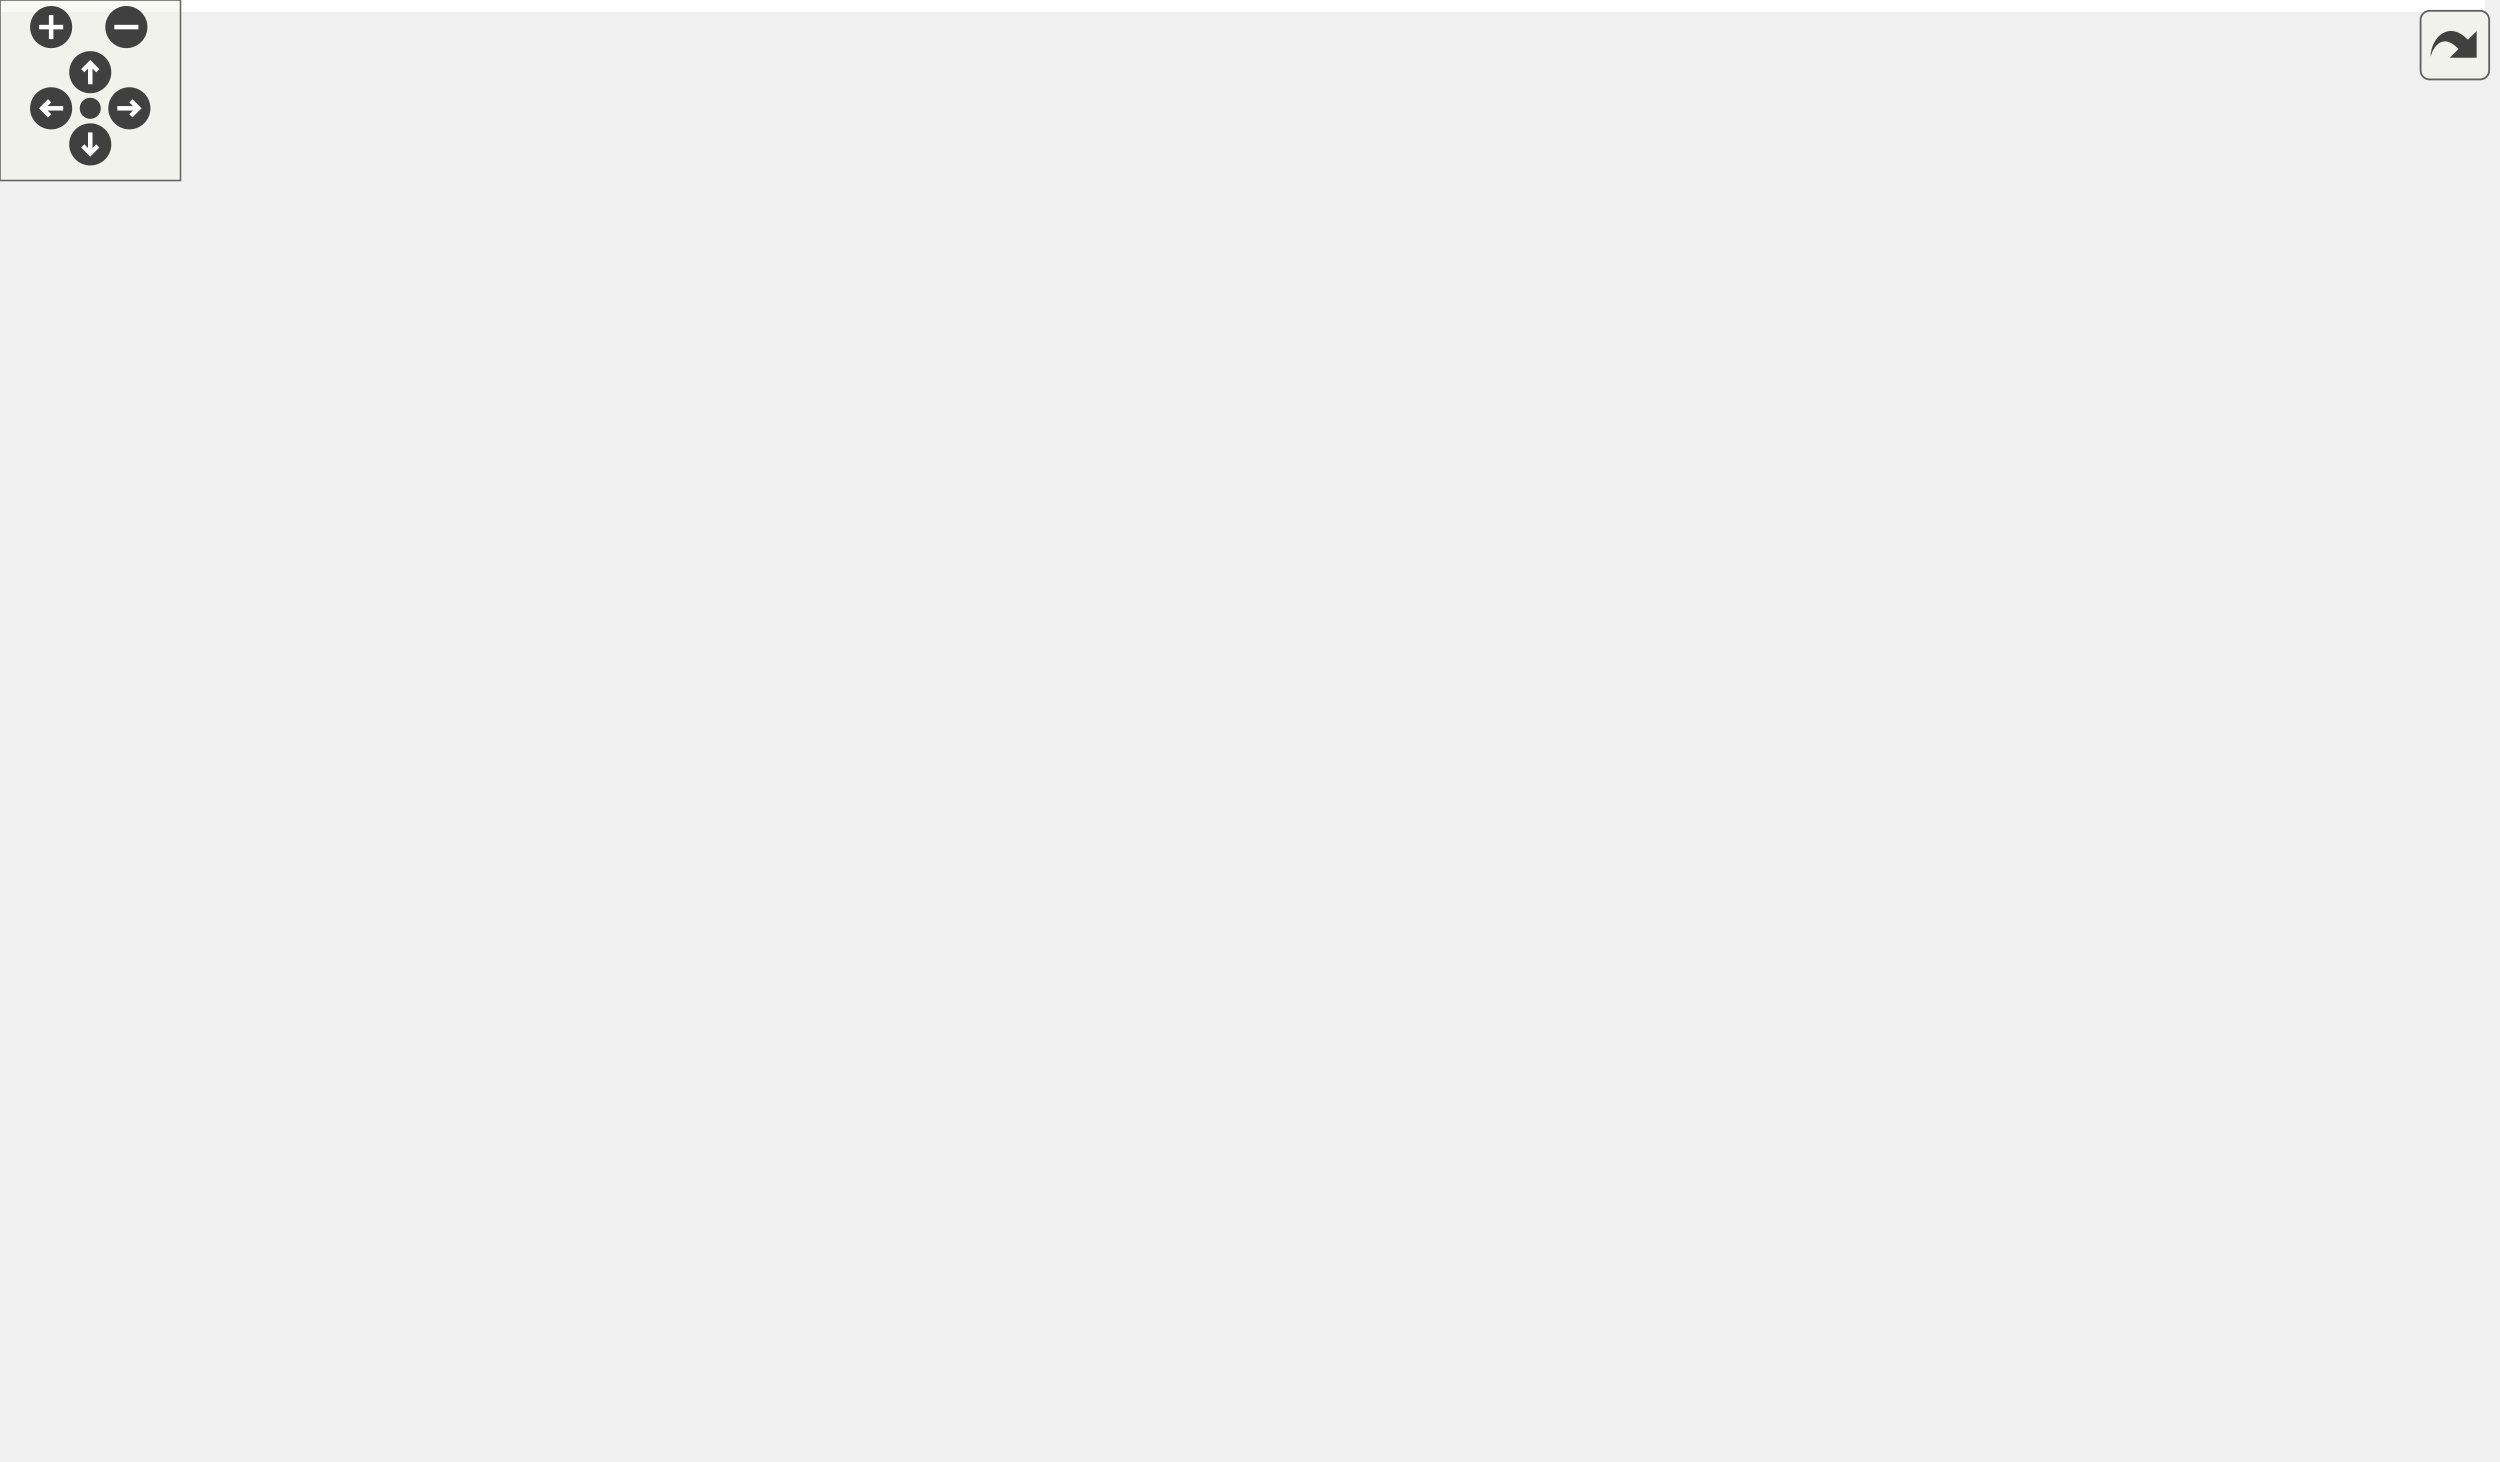
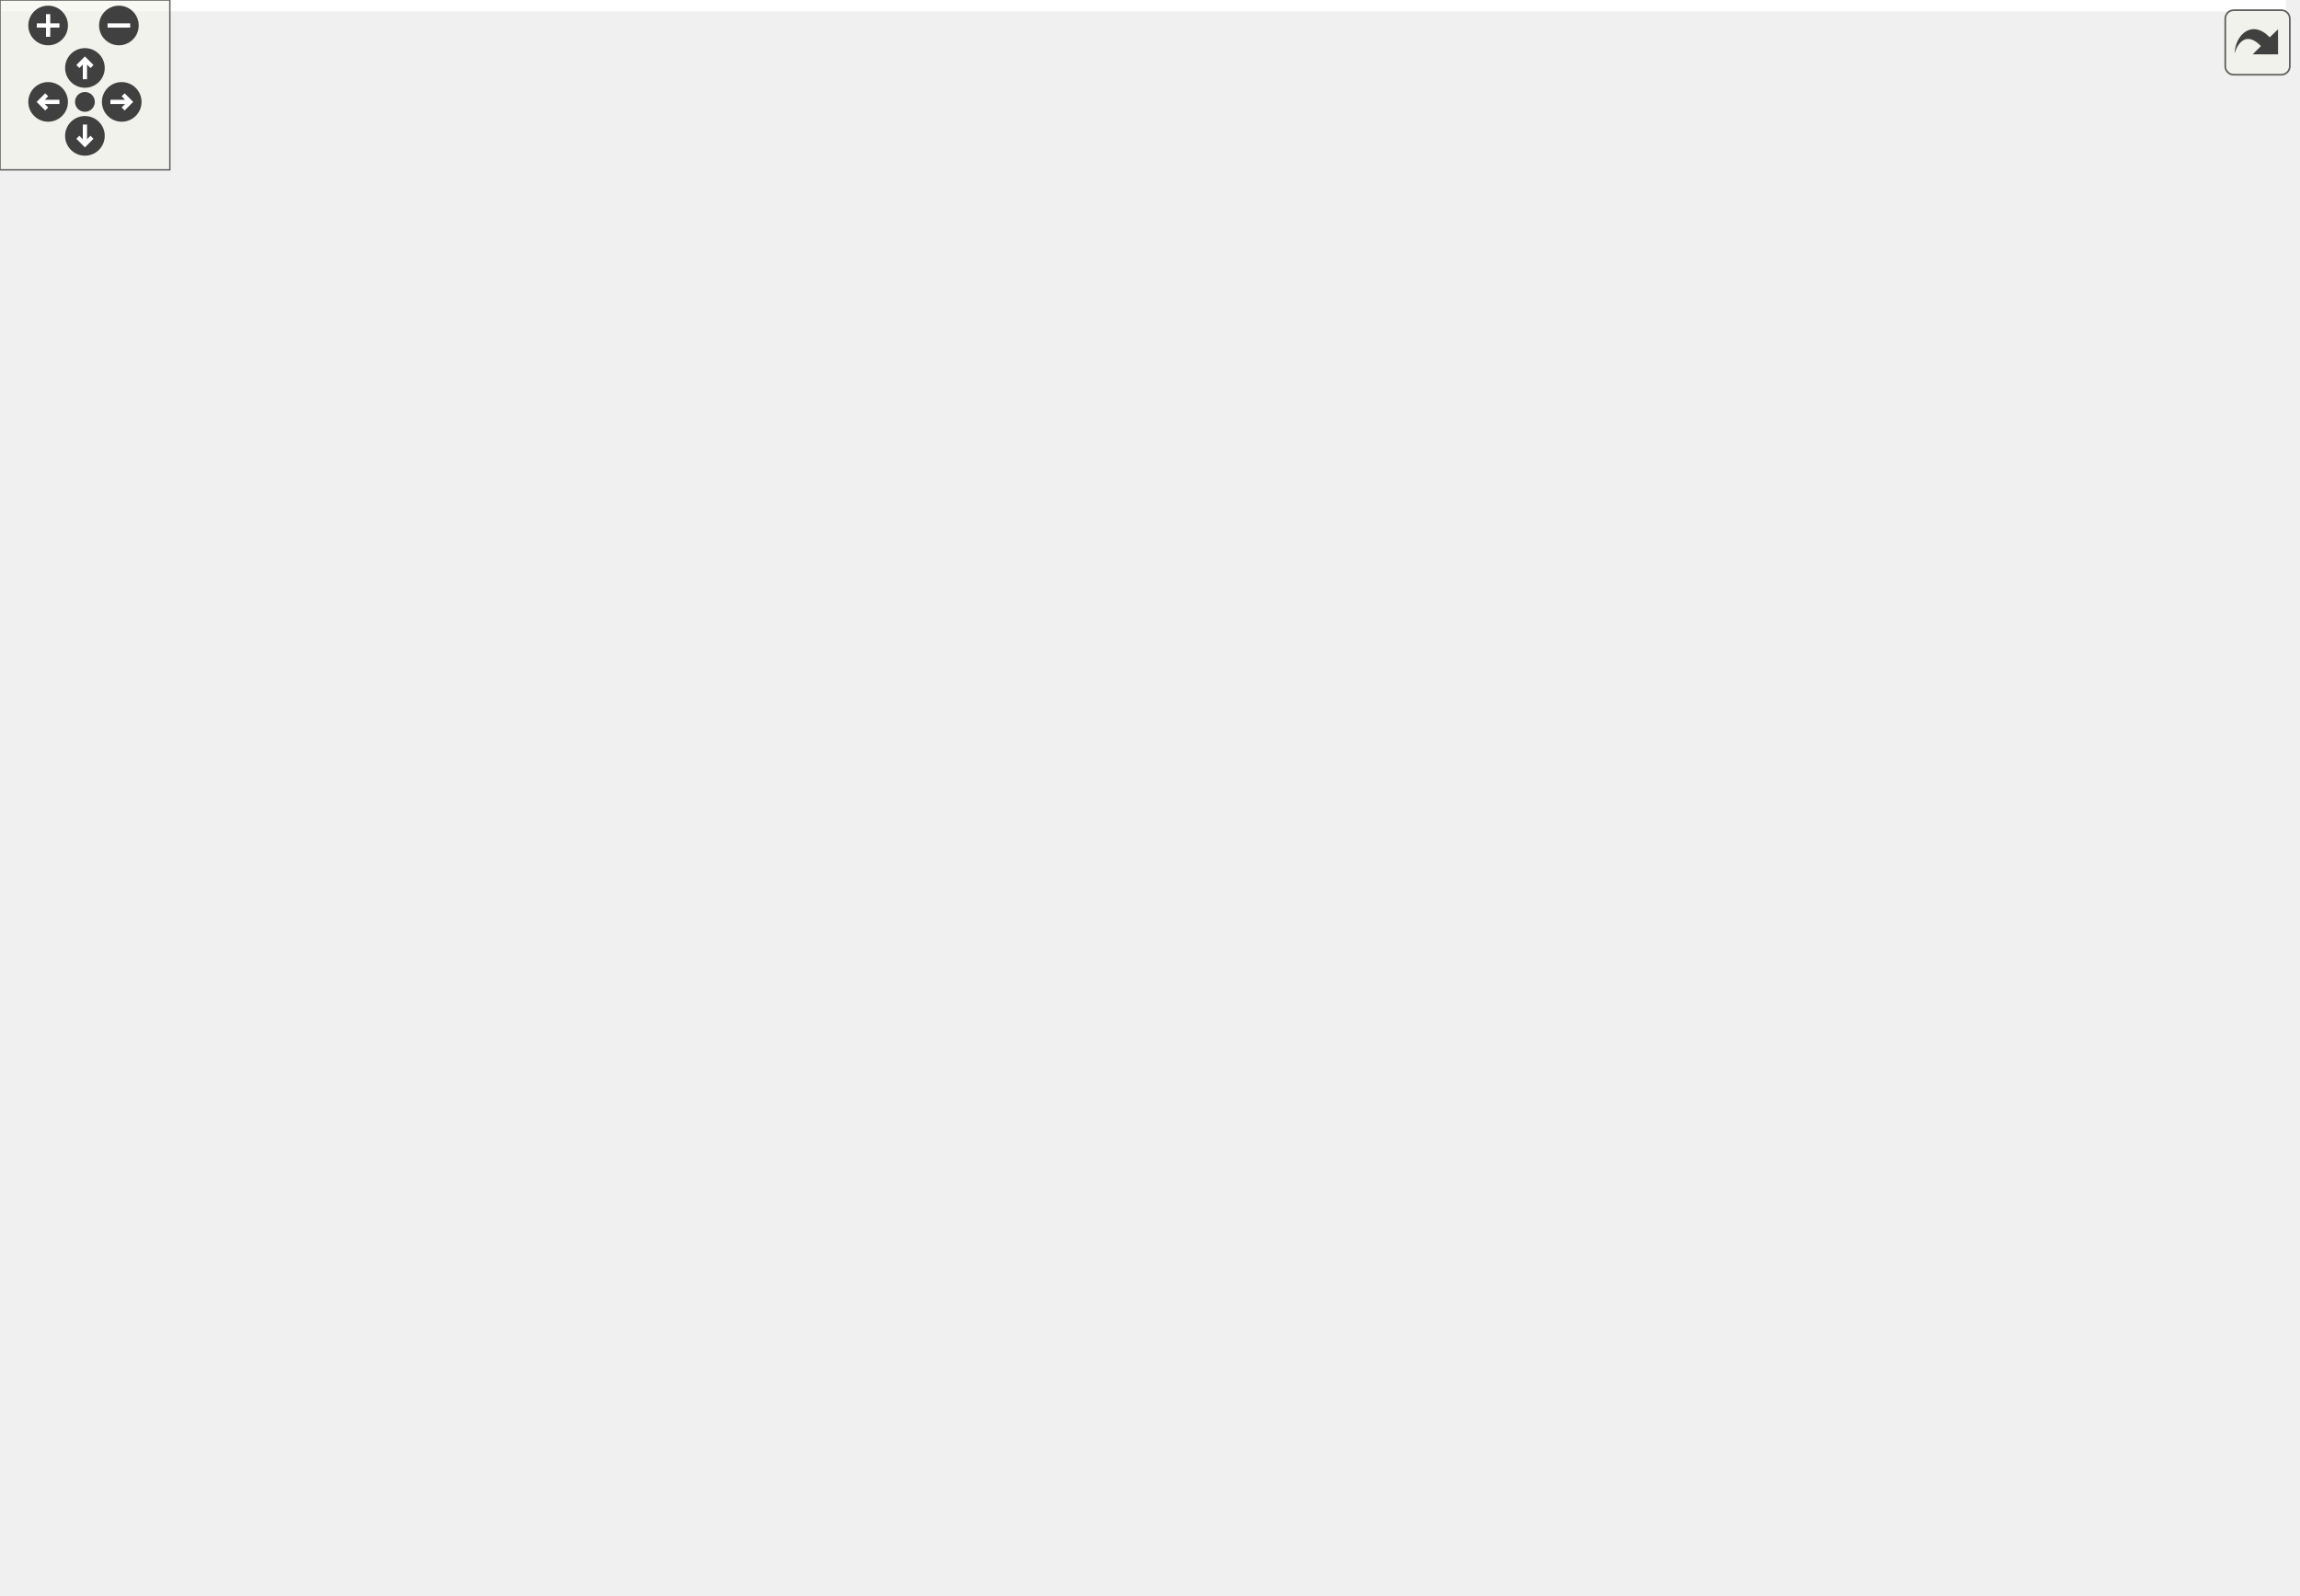
<svg xmlns="http://www.w3.org/2000/svg" xmlns:xlink="http://www.w3.org/1999/xlink" id="main" version="1.1" xml:space="preserve">
  <style type="text/css">
.edge:hover path { stroke: red; }
.edge:hover polygon { stroke: red; fill: red; }
</style>
  <defs>
    <circle id="rim" cx="0" cy="0" r="7" />
    <circle id="rim2" cx="0" cy="0" r="3.5" />
    <g id="zoomPlus">
      <use xlink:href="#rim" fill="#404040">
        <set attributeName="fill" to="#808080" begin="zoomplus.mouseover" end="zoomplus.mouseout" />
      </use>
      <path d="M-4,0h8M0,-4v8" fill="none" stroke="white" stroke-width="1.5" pointer-events="none" />
    </g>
    <g id="zoomMin">
      <use xlink:href="#rim" fill="#404040">
        <set attributeName="fill" to="#808080" begin="zoomminus.mouseover" end="zoomminus.mouseout" />
      </use>
      <path d="M-4,0h8" fill="none" stroke="white" stroke-width="1.5" pointer-events="none" />
    </g>
    <g id="dirArrow">
      <path fill="none" stroke="white" stroke-width="1.5" d="M0,-3.0v7 M-2.5,-0.5L0,-3.0L2.5,-0.5" />
    </g>
    <g id="resetDef">
      <use xlink:href="#rim2" fill="#404040">
        <set attributeName="fill" to="#808080" begin="reset.mouseover" end="reset.mouseout" />
      </use>
    </g>
  </defs>
  <svg id="graph" class="graph">
    <g id="viewport">
-       <polygon fill="white" stroke="transparent" points="-4,4 -4,-425 826,-425 826,4 -4,4" />
+       <polygon fill="white" stroke="transparent" points="-4,4 -4,-503 807.5,-503 807.5,4 -4,4" />
      <g id="node1" class="node">
        <g id="a_node1">
          <a xlink:title=" ">
-             <polygon fill="#bfbfbf" stroke="black" points="475.5,-379.5 475.5,-420.5 619.5,-420.5 619.5,-379.5 475.5,-379.5" />
-             <text text-anchor="start" x="483.5" y="-408.5" font-family="Helvetica,sans-Serif" font-size="10.00">include/cppuddle/executor</text>
-             <text text-anchor="start" x="483.5" y="-397.5" font-family="Helvetica,sans-Serif" font-size="10.00">_recycling/detail/executor</text>
-             <text text-anchor="middle" x="547.5" y="-386.5" font-family="Helvetica,sans-Serif" font-size="10.00">_pools_management.hpp</text>
+             <polygon fill="#bfbfbf" stroke="black" points="404,-457.5 404,-498.5 548,-498.5 548,-457.5 404,-457.5" />
+             <text text-anchor="start" x="412" y="-486.5" font-family="Helvetica,sans-Serif" font-size="10.00">include/cppuddle/executor</text>
+             <text text-anchor="start" x="412" y="-475.5" font-family="Helvetica,sans-Serif" font-size="10.00">_recycling/detail/executor</text>
+             <text text-anchor="middle" x="476" y="-464.5" font-family="Helvetica,sans-Serif" font-size="10.00">_pools_management.hpp</text>
          </a>
        </g>
      </g>
      <g id="node2" class="node">
        <g id="a_node2">
          <a xlink:href="executor__pools__interface_8hpp.html" target="_top" xlink:title=" ">
-             <polygon fill="white" stroke="black" points="475.5,-301.5 475.5,-342.5 619.5,-342.5 619.5,-301.5 475.5,-301.5" />
-             <text text-anchor="start" x="483.5" y="-330.5" font-family="Helvetica,sans-Serif" font-size="10.00">include/cppuddle/executor</text>
-             <text text-anchor="start" x="483.5" y="-319.5" font-family="Helvetica,sans-Serif" font-size="10.00">_recycling/executor_pools</text>
-             <text text-anchor="middle" x="547.5" y="-308.5" font-family="Helvetica,sans-Serif" font-size="10.00">_interface.hpp</text>
+             <polygon fill="white" stroke="black" points="404,-379.5 404,-420.5 548,-420.5 548,-379.5 404,-379.5" />
+             <text text-anchor="start" x="412" y="-408.5" font-family="Helvetica,sans-Serif" font-size="10.00">include/cppuddle/executor</text>
+             <text text-anchor="start" x="412" y="-397.5" font-family="Helvetica,sans-Serif" font-size="10.00">_recycling/executor_pools</text>
+             <text text-anchor="middle" x="476" y="-386.5" font-family="Helvetica,sans-Serif" font-size="10.00">_interface.hpp</text>
          </a>
        </g>
      </g>
      <g id="edge1" class="edge">
-         <path fill="none" stroke="midnightblue" d="M547.5,-369.3C547.5,-360.3 547.5,-350.65 547.5,-342.51" />
-         <polygon fill="midnightblue" stroke="midnightblue" points="544,-369.43 547.5,-379.43 551,-369.43 544,-369.43" />
+         <path fill="none" stroke="midnightblue" d="M476,-447.3C476,-438.3 476,-428.65 476,-420.51" />
+         <polygon fill="midnightblue" stroke="midnightblue" points="472.5,-447.43 476,-457.43 479.5,-447.43 472.5,-447.43" />
      </g>
      <g id="node3" class="node">
        <g id="a_node3">
+           <a xlink:href="kokkos__aggregation__util_8hpp.html" target="_top" xlink:title=" ">
+             <polygon fill="white" stroke="black" points="0,-0.5 0,-41.5 136,-41.5 136,-0.5 0,-0.5" />
+             <text text-anchor="start" x="8" y="-29.5" font-family="Helvetica,sans-Serif" font-size="10.00">include/cppuddle/kernel</text>
+             <text text-anchor="start" x="8" y="-18.5" font-family="Helvetica,sans-Serif" font-size="10.00">_aggregation/util/kokkos</text>
+             <text text-anchor="middle" x="68" y="-7.5" font-family="Helvetica,sans-Serif" font-size="10.00">_aggregation_util.hpp</text>
+           </a>
+         </g>
+       </g>
+       <g id="edge2" class="edge">
+         <path fill="none" stroke="midnightblue" d="M393.78,-388.03C263.94,-368.37 26,-321.86 26,-245 26,-245 26,-245 26,-165 26,-119.46 45.85,-68.95 58.26,-41.82" />
+         <polygon fill="midnightblue" stroke="midnightblue" points="393.29,-391.49 403.7,-389.51 394.33,-384.57 393.29,-391.49" />
+       </g>
+       <g id="node4" class="node">
+         <g id="a_node4">
          <a xlink:href="aggregation__executors__and__allocators_8hpp.html" target="_top" xlink:title=" ">
-             <polygon fill="white" stroke="black" points="293,-223.5 293,-264.5 466,-264.5 466,-223.5 293,-223.5" />
-             <text text-anchor="start" x="301" y="-252.5" font-family="Helvetica,sans-Serif" font-size="10.00">include/cppuddle/kernel</text>
-             <text text-anchor="start" x="301" y="-241.5" font-family="Helvetica,sans-Serif" font-size="10.00">_aggregation/detail/aggregation</text>
-             <text text-anchor="middle" x="379.5" y="-230.5" font-family="Helvetica,sans-Serif" font-size="10.00">_executors_and_allocators.hpp</text>
-           </a>
-         </g>
-       </g>
-       <g id="edge2" class="edge">
-         <path fill="none" stroke="midnightblue" d="M494.87,-297.19C471.62,-286.67 444.64,-274.47 422.62,-264.51" />
-         <polygon fill="midnightblue" stroke="midnightblue" points="493.68,-300.5 504.24,-301.43 496.57,-294.12 493.68,-300.5" />
+             <polygon fill="white" stroke="black" points="274.5,-301.5 274.5,-342.5 447.5,-342.5 447.5,-301.5 274.5,-301.5" />
+             <text text-anchor="start" x="282.5" y="-330.5" font-family="Helvetica,sans-Serif" font-size="10.00">include/cppuddle/kernel</text>
+             <text text-anchor="start" x="282.5" y="-319.5" font-family="Helvetica,sans-Serif" font-size="10.00">_aggregation/detail/aggregation</text>
+             <text text-anchor="middle" x="361" y="-308.5" font-family="Helvetica,sans-Serif" font-size="10.00">_executors_and_allocators.hpp</text>
+           </a>
+         </g>
+       </g>
+       <g id="edge3" class="edge">
+         <path fill="none" stroke="midnightblue" d="M437.62,-373.64C422.26,-363.49 404.85,-351.98 390.51,-342.51" />
+         <polygon fill="midnightblue" stroke="midnightblue" points="436.11,-376.83 446.38,-379.43 439.97,-370.99 436.11,-376.83" />
+       </g>
+       <g id="node10" class="node">
+         <g id="a_node10">
+           <a xlink:href="work__aggregation__test_8cpp.html" target="_top" xlink:title=" ">
+             <polygon fill="white" stroke="black" points="483.5,-78.5 483.5,-108.5 614.5,-108.5 614.5,-78.5 483.5,-78.5" />
+             <text text-anchor="start" x="491.5" y="-96.5" font-family="Helvetica,sans-Serif" font-size="10.00">tests/work_aggregation</text>
+             <text text-anchor="middle" x="549" y="-85.5" font-family="Helvetica,sans-Serif" font-size="10.00">_test.cpp</text>
+           </a>
+         </g>
+       </g>
+       <g id="edge15" class="edge">
+         <path fill="none" stroke="midnightblue" d="M481.24,-369.31C484.81,-349.82 489.81,-323.81 495,-301 511.52,-228.37 535.39,-142.49 544.88,-108.94" />
+         <polygon fill="midnightblue" stroke="midnightblue" points="477.75,-368.94 479.42,-379.4 484.64,-370.18 477.75,-368.94" />
+       </g>
+       <g id="node11" class="node">
+         <g id="a_node11">
+           <a xlink:href="stream__manager_8hpp.html" target="_top" xlink:title=" ">
+             <polygon fill="white" stroke="black" points="504,-312.5 504,-331.5 662,-331.5 662,-312.5 504,-312.5" />
+             <text text-anchor="middle" x="583" y="-319.5" font-family="Helvetica,sans-Serif" font-size="10.00">include/stream_manager.hpp</text>
+           </a>
+         </g>
+       </g>
+       <g id="edge12" class="edge">
+         <path fill="none" stroke="midnightblue" d="M511.77,-373.59C532.27,-359.03 556.69,-341.69 570.96,-331.55" />
+         <polygon fill="midnightblue" stroke="midnightblue" points="509.68,-370.78 503.56,-379.43 513.73,-376.49 509.68,-370.78" />
+       </g>
+       <g id="node12" class="node">
+         <g id="a_node12">
+           <a xlink:href="stream__test_8hpp.html" target="_top" xlink:title=" ">
+             <polygon fill="white" stroke="black" points="680.5,-312.5 680.5,-331.5 803.5,-331.5 803.5,-312.5 680.5,-312.5" />
+             <text text-anchor="middle" x="742" y="-319.5" font-family="Helvetica,sans-Serif" font-size="10.00">tests/stream_test.hpp</text>
+           </a>
+         </g>
+       </g>
+       <g id="edge13" class="edge">
+         <path fill="none" stroke="midnightblue" d="M554.21,-376.65C607.13,-361.53 674.08,-342.41 712.07,-331.55" />
+         <polygon fill="midnightblue" stroke="midnightblue" points="553.16,-373.32 544.5,-379.43 555.08,-380.05 553.16,-373.32" />
+       </g>
+       <g id="node5" class="node">
+         <g id="a_node5">
+           <a xlink:href="aggregation__executor__pools_8hpp.html" target="_top" xlink:title=" ">
+             <polygon fill="white" stroke="black" points="200.5,-223.5 200.5,-264.5 373.5,-264.5 373.5,-223.5 200.5,-223.5" />
+             <text text-anchor="start" x="208.5" y="-252.5" font-family="Helvetica,sans-Serif" font-size="10.00">include/cppuddle/kernel</text>
+             <text text-anchor="start" x="208.5" y="-241.5" font-family="Helvetica,sans-Serif" font-size="10.00">_aggregation/detail/aggregation</text>
+             <text text-anchor="middle" x="287" y="-230.5" font-family="Helvetica,sans-Serif" font-size="10.00">_executor_pools.hpp</text>
+           </a>
+         </g>
+       </g>
+       <g id="edge4" class="edge">
+         <path fill="none" stroke="midnightblue" d="M334.91,-294.2C325.38,-284.42 314.79,-273.54 305.99,-264.51" />
+         <polygon fill="midnightblue" stroke="midnightblue" points="332.46,-296.71 341.94,-301.43 337.47,-291.82 332.46,-296.71" />
+       </g>
+       <g id="node6" class="node">
+         <g id="a_node6">
+           <a xlink:href="kernel__aggregation__interface_8hpp.html" target="_top" xlink:title=" ">
+             <polygon fill="white" stroke="black" points="235.5,-145.5 235.5,-186.5 412.5,-186.5 412.5,-145.5 235.5,-145.5" />
+             <text text-anchor="start" x="243.5" y="-174.5" font-family="Helvetica,sans-Serif" font-size="10.00">include/cppuddle/kernel</text>
+             <text text-anchor="start" x="243.5" y="-163.5" font-family="Helvetica,sans-Serif" font-size="10.00">_aggregation/kernel_aggregation</text>
+             <text text-anchor="middle" x="324" y="-152.5" font-family="Helvetica,sans-Serif" font-size="10.00">_interface.hpp</text>
+           </a>
+         </g>
+       </g>
+       <g id="edge11" class="edge">
+         <path fill="none" stroke="midnightblue" d="M376.19,-291.97C384.51,-271.99 391.41,-245.16 382,-223 375.87,-208.57 364.01,-196.05 352.59,-186.53" />
+         <polygon fill="midnightblue" stroke="midnightblue" points="372.96,-290.63 372.05,-301.18 379.34,-293.49 372.96,-290.63" />
+       </g>
+       <g id="edge5" class="edge">
+         <path fill="none" stroke="midnightblue" d="M301.03,-214.17C305.53,-204.93 310.41,-194.92 314.5,-186.51" />
+         <polygon fill="midnightblue" stroke="midnightblue" points="297.76,-212.9 296.53,-223.43 304.05,-215.97 297.76,-212.9" />
+       </g>
+       <g id="node7" class="node">
+         <g id="a_node7">
+           <a xlink:href="aggregation__manager_8hpp.html" target="_top" xlink:title=" ">
+             <polygon fill="white" stroke="black" points="54.5,-78.5 54.5,-108.5 167.5,-108.5 167.5,-78.5 54.5,-78.5" />
+             <text text-anchor="start" x="62.5" y="-96.5" font-family="Helvetica,sans-Serif" font-size="10.00">include/aggregation</text>
+             <text text-anchor="middle" x="111" y="-85.5" font-family="Helvetica,sans-Serif" font-size="10.00">_manager.hpp</text>
+           </a>
+         </g>
+       </g>
+       <g id="edge6" class="edge">
+         <path fill="none" stroke="midnightblue" d="M255.23,-142.24C221.79,-131.17 182.65,-118.22 153.59,-108.6" />
+         <polygon fill="midnightblue" stroke="midnightblue" points="254.36,-145.64 264.95,-145.46 256.56,-138.99 254.36,-145.64" />
+       </g>
+       <g id="node8" class="node">
+         <g id="a_node8">
+           <a xlink:href="work__aggregation__cpu__triad_8cpp.html" target="_top" xlink:title=" ">
+             <polygon fill="white" stroke="black" points="185.5,-78.5 185.5,-108.5 316.5,-108.5 316.5,-78.5 185.5,-78.5" />
+             <text text-anchor="start" x="193.5" y="-96.5" font-family="Helvetica,sans-Serif" font-size="10.00">tests/work_aggregation</text>
+             <text text-anchor="middle" x="251" y="-85.5" font-family="Helvetica,sans-Serif" font-size="10.00">_cpu_triad.cpp</text>
+           </a>
+         </g>
+       </g>
+       <g id="edge8" class="edge">
+         <path fill="none" stroke="midnightblue" d="M296.36,-138.31C286.02,-128.32 274.66,-117.35 265.9,-108.89" />
+         <polygon fill="midnightblue" stroke="midnightblue" points="294.04,-140.93 303.67,-145.36 298.9,-135.9 294.04,-140.93" />
      </g>
      <g id="node9" class="node">
        <g id="a_node9">
-           <a xlink:href="work__aggregation__test_8cpp.html" target="_top" xlink:title=" ">
-             <polygon fill="white" stroke="black" points="429,-0.5 429,-30.5 560,-30.5 560,-0.5 429,-0.5" />
-             <text text-anchor="start" x="437" y="-18.5" font-family="Helvetica,sans-Serif" font-size="10.00">tests/work_aggregation</text>
-             <text text-anchor="middle" x="494.5" y="-7.5" font-family="Helvetica,sans-Serif" font-size="10.00">_test.cpp</text>
-           </a>
-         </g>
-       </g>
-       <g id="edge13" class="edge">
-         <path fill="none" stroke="midnightblue" d="M526.94,-292.92C521.66,-284.36 516.6,-274.64 513.5,-265 486.03,-179.52 490.61,-69.35 493.33,-30.67" />
-         <polygon fill="midnightblue" stroke="midnightblue" points="524.05,-294.91 532.44,-301.38 529.92,-291.09 524.05,-294.91" />
-       </g>
-       <g id="node10" class="node">
-         <g id="a_node10">
-           <a xlink:href="stream__manager_8hpp.html" target="_top" xlink:title=" ">
-             <polygon fill="white" stroke="black" points="522.5,-234.5 522.5,-253.5 680.5,-253.5 680.5,-234.5 522.5,-234.5" />
-             <text text-anchor="middle" x="601.5" y="-241.5" font-family="Helvetica,sans-Serif" font-size="10.00">include/stream_manager.hpp</text>
-           </a>
-         </g>
+           <a xlink:href="work__aggregation__cuda__triad_8cpp.html" target="_top" xlink:title=" ">
+             <polygon fill="white" stroke="black" points="334.5,-78.5 334.5,-108.5 465.5,-108.5 465.5,-78.5 334.5,-78.5" />
+             <text text-anchor="start" x="342.5" y="-96.5" font-family="Helvetica,sans-Serif" font-size="10.00">tests/work_aggregation</text>
+             <text text-anchor="middle" x="400" y="-85.5" font-family="Helvetica,sans-Serif" font-size="10.00">_cuda_triad.cpp</text>
+           </a>
+         </g>
+       </g>
+       <g id="edge9" class="edge">
+         <path fill="none" stroke="midnightblue" d="M352.77,-138.31C363.54,-128.32 375.36,-117.35 384.49,-108.89" />
+         <polygon fill="midnightblue" stroke="midnightblue" points="350.12,-135.99 345.17,-145.36 354.88,-141.13 350.12,-135.99" />
      </g>
      <g id="edge10" class="edge">
-         <path fill="none" stroke="midnightblue" d="M567.36,-293.04C577.31,-279.05 588.64,-263.1 595.42,-253.55" />
-         <polygon fill="midnightblue" stroke="midnightblue" points="564.35,-291.25 561.41,-301.43 570.05,-295.3 564.35,-291.25" />
-       </g>
-       <g id="node11" class="node">
-         <g id="a_node11">
-           <a xlink:href="stream__test_8hpp.html" target="_top" xlink:title=" ">
-             <polygon fill="white" stroke="black" points="699,-234.5 699,-253.5 822,-253.5 822,-234.5 699,-234.5" />
-             <text text-anchor="middle" x="760.5" y="-241.5" font-family="Helvetica,sans-Serif" font-size="10.00">tests/stream_test.hpp</text>
-           </a>
-         </g>
-       </g>
-       <g id="edge11" class="edge">
-         <path fill="none" stroke="midnightblue" d="M611.98,-297.99C654.06,-282.98 706.55,-264.25 736.53,-253.55" />
-         <polygon fill="midnightblue" stroke="midnightblue" points="610.59,-294.77 602.35,-301.43 612.95,-301.36 610.59,-294.77" />
-       </g>
-       <g id="node4" class="node">
-         <g id="a_node4">
-           <a xlink:href="aggregation__executor__pools_8hpp.html" target="_top" xlink:title=" ">
-             <polygon fill="white" stroke="black" points="198,-145.5 198,-186.5 371,-186.5 371,-145.5 198,-145.5" />
-             <text text-anchor="start" x="206" y="-174.5" font-family="Helvetica,sans-Serif" font-size="10.00">include/cppuddle/kernel</text>
-             <text text-anchor="start" x="206" y="-163.5" font-family="Helvetica,sans-Serif" font-size="10.00">_aggregation/detail/aggregation</text>
-             <text text-anchor="middle" x="284.5" y="-152.5" font-family="Helvetica,sans-Serif" font-size="10.00">_executor_pools.hpp</text>
-           </a>
-         </g>
-       </g>
-       <g id="edge3" class="edge">
-         <path fill="none" stroke="midnightblue" d="M347.08,-217.06C334.57,-207.06 320.51,-195.8 308.88,-186.51" />
-         <polygon fill="midnightblue" stroke="midnightblue" points="345.04,-219.91 355.04,-223.43 349.41,-214.45 345.04,-219.91" />
-       </g>
-       <g id="node5" class="node">
-         <g id="a_node5">
-           <a xlink:href="kernel__aggregation__interface_8hpp.html" target="_top" xlink:title=" ">
-             <polygon fill="white" stroke="black" points="236,-67.5 236,-108.5 413,-108.5 413,-67.5 236,-67.5" />
-             <text text-anchor="start" x="244" y="-96.5" font-family="Helvetica,sans-Serif" font-size="10.00">include/cppuddle/kernel</text>
-             <text text-anchor="start" x="244" y="-85.5" font-family="Helvetica,sans-Serif" font-size="10.00">_aggregation/kernel_aggregation</text>
-             <text text-anchor="middle" x="324.5" y="-74.5" font-family="Helvetica,sans-Serif" font-size="10.00">_interface.hpp</text>
-           </a>
-         </g>
-       </g>
-       <g id="edge9" class="edge">
-         <path fill="none" stroke="midnightblue" d="M385.2,-213.29C387.7,-193.25 388.34,-166.63 379.5,-145 373.67,-130.75 362.27,-118.17 351.36,-108.56" />
-         <polygon fill="midnightblue" stroke="midnightblue" points="381.71,-212.98 383.72,-223.38 388.63,-214 381.71,-212.98" />
-       </g>
-       <g id="edge4" class="edge">
-         <path fill="none" stroke="midnightblue" d="M299.52,-136.47C304.42,-127.14 309.76,-117.01 314.23,-108.51" />
-         <polygon fill="midnightblue" stroke="midnightblue" points="296.36,-134.95 294.8,-145.43 302.56,-138.21 296.36,-134.95" />
-       </g>
-       <g id="node6" class="node">
-         <g id="a_node6">
-           <a xlink:href="aggregation__manager_8hpp.html" target="_top" xlink:title=" ">
-             <polygon fill="white" stroke="black" points="0,-0.5 0,-30.5 113,-30.5 113,-0.5 0,-0.5" />
-             <text text-anchor="start" x="8" y="-18.5" font-family="Helvetica,sans-Serif" font-size="10.00">include/aggregation</text>
-             <text text-anchor="middle" x="56.5" y="-7.5" font-family="Helvetica,sans-Serif" font-size="10.00">_manager.hpp</text>
-           </a>
-         </g>
-       </g>
-       <g id="edge5" class="edge">
-         <path fill="none" stroke="midnightblue" d="M240.4,-64.88C197.81,-53.67 147.36,-40.4 110.09,-30.6" />
-         <polygon fill="midnightblue" stroke="midnightblue" points="239.64,-68.3 250.2,-67.46 241.42,-61.53 239.64,-68.3" />
-       </g>
-       <g id="node7" class="node">
-         <g id="a_node7">
-           <a xlink:href="work__aggregation__cpu__triad_8cpp.html" target="_top" xlink:title=" ">
-             <polygon fill="white" stroke="black" points="131,-0.5 131,-30.5 262,-30.5 262,-0.5 131,-0.5" />
-             <text text-anchor="start" x="139" y="-18.5" font-family="Helvetica,sans-Serif" font-size="10.00">tests/work_aggregation</text>
-             <text text-anchor="middle" x="196.5" y="-7.5" font-family="Helvetica,sans-Serif" font-size="10.00">_cpu_triad.cpp</text>
-           </a>
-         </g>
-       </g>
-       <g id="edge6" class="edge">
-         <path fill="none" stroke="midnightblue" d="M279.91,-62.44C260.62,-51.82 238.74,-39.76 222.23,-30.67" />
-         <polygon fill="midnightblue" stroke="midnightblue" points="278.4,-65.6 288.84,-67.36 281.77,-59.47 278.4,-65.6" />
-       </g>
-       <g id="node8" class="node">
-         <g id="a_node8">
-           <a xlink:href="work__aggregation__cuda__triad_8cpp.html" target="_top" xlink:title=" ">
-             <polygon fill="white" stroke="black" points="280,-0.5 280,-30.5 411,-30.5 411,-0.5 280,-0.5" />
-             <text text-anchor="start" x="288" y="-18.5" font-family="Helvetica,sans-Serif" font-size="10.00">tests/work_aggregation</text>
-             <text text-anchor="middle" x="345.5" y="-7.5" font-family="Helvetica,sans-Serif" font-size="10.00">_cuda_triad.cpp</text>
-           </a>
-         </g>
+         <path fill="none" stroke="midnightblue" d="M396.19,-142.38C431.61,-131.28 473.18,-118.26 504.01,-108.6" />
+         <polygon fill="midnightblue" stroke="midnightblue" points="394.87,-139.13 386.38,-145.46 396.97,-145.81 394.87,-139.13" />
      </g>
      <g id="edge7" class="edge">
-         <path fill="none" stroke="midnightblue" d="M333.24,-57.67C335.99,-48.42 338.91,-38.61 341.21,-30.89" />
-         <polygon fill="midnightblue" stroke="midnightblue" points="329.85,-56.78 330.35,-67.36 336.56,-58.78 329.85,-56.78" />
-       </g>
-       <g id="edge8" class="edge">
-         <path fill="none" stroke="midnightblue" d="M381.33,-63.43C407.62,-52.53 437.95,-39.95 460.6,-30.56" />
-         <polygon fill="midnightblue" stroke="midnightblue" points="379.75,-60.3 371.85,-67.36 382.43,-66.76 379.75,-60.3" />
-       </g>
-       <g id="node12" class="node">
-         <g id="a_node12">
+         <path fill="none" stroke="midnightblue" d="M97.09,-69.7C91.56,-60.63 85.27,-50.31 79.95,-41.59" />
+         <polygon fill="midnightblue" stroke="midnightblue" points="94.1,-71.52 102.3,-78.23 100.08,-67.87 94.1,-71.52" />
+       </g>
+       <g id="node13" class="node">
+         <g id="a_node13">
          <a xlink:href="stream__test_8cpp.html" target="_top" xlink:title=" ">
-             <polygon fill="white" stroke="black" points="699.5,-156.5 699.5,-175.5 821.5,-175.5 821.5,-156.5 699.5,-156.5" />
-             <text text-anchor="middle" x="760.5" y="-163.5" font-family="Helvetica,sans-Serif" font-size="10.00">tests/stream_test.cpp</text>
-           </a>
-         </g>
-       </g>
-       <g id="edge12" class="edge">
-         <path fill="none" stroke="midnightblue" d="M760.5,-224.22C760.5,-208.7 760.5,-187.36 760.5,-175.62" />
-         <polygon fill="midnightblue" stroke="midnightblue" points="757,-224.28 760.5,-234.28 764,-224.28 757,-224.28" />
+             <polygon fill="white" stroke="black" points="681,-234.5 681,-253.5 803,-253.5 803,-234.5 681,-234.5" />
+             <text text-anchor="middle" x="742" y="-241.5" font-family="Helvetica,sans-Serif" font-size="10.00">tests/stream_test.cpp</text>
+           </a>
+         </g>
+       </g>
+       <g id="edge14" class="edge">
+         <path fill="none" stroke="midnightblue" d="M742,-302.22C742,-286.7 742,-265.36 742,-253.62" />
+         <polygon fill="midnightblue" stroke="midnightblue" points="738.5,-302.28 742,-312.28 745.5,-302.28 738.5,-302.28" />
      </g>
    </g>
  </svg>
  <g id="navigator" transform="translate(0 0)" fill="#404254">
    <rect fill="#f2f5e9" fill-opacity="0.5" stroke="#606060" stroke-width=".5" x="0" y="0" width="60" height="60" />
    <use id="zoomplus" xlink:href="#zoomPlus" x="17" y="9" />
    <use id="zoomminus" xlink:href="#zoomMin" x="42" y="9" />
    <use id="reset" xlink:href="#resetDef" x="30" y="36" />
    <g id="arrowUp" xlink:href="#dirArrow" transform="translate(30 24)">
      <use xlink:href="#rim" fill="#404040">
        <set attributeName="fill" to="#808080" begin="arrowUp.mouseover" end="arrowUp.mouseout" />
      </use>
      <path fill="none" stroke="white" stroke-width="1.5" d="M0,-3.0v7 M-2.5,-0.5L0,-3.0L2.5,-0.5" />
    </g>
    <g id="arrowRight" xlink:href="#dirArrow" transform="rotate(90) translate(36 -43)">
      <use xlink:href="#rim" fill="#404040">
        <set attributeName="fill" to="#808080" begin="arrowRight.mouseover" end="arrowRight.mouseout" />
      </use>
      <path fill="none" stroke="white" stroke-width="1.5" d="M0,-3.0v7 M-2.5,-0.5L0,-3.0L2.5,-0.5" />
    </g>
    <g id="arrowDown" xlink:href="#dirArrow" transform="rotate(180) translate(-30 -48)">
      <use xlink:href="#rim" fill="#404040">
        <set attributeName="fill" to="#808080" begin="arrowDown.mouseover" end="arrowDown.mouseout" />
      </use>
      <path fill="none" stroke="white" stroke-width="1.5" d="M0,-3.0v7 M-2.5,-0.5L0,-3.0L2.5,-0.5" />
    </g>
    <g id="arrowLeft" xlink:href="#dirArrow" transform="rotate(270) translate(-36 17)">
      <use xlink:href="#rim" fill="#404040">
        <set attributeName="fill" to="#808080" begin="arrowLeft.mouseover" end="arrowLeft.mouseout" />
      </use>
      <path fill="none" stroke="white" stroke-width="1.5" d="M0,-3.0v7 M-2.5,-0.5L0,-3.0L2.5,-0.5" />
    </g>
  </g>
  <svg viewBox="0 0 15 15" width="100%" height="30px" preserveAspectRatio="xMaxYMin meet">
    <g id="arrow_out" transform="scale(0.3 0.3)">
      <a xlink:href="executor__pools__management_8hpp__dep__incl_org.svg" target="_base">
        <rect id="button" ry="5" rx="5" y="6" x="6" height="38" width="38" fill="#f2f5e9" fill-opacity="0.5" stroke="#606060" stroke-width="1.0" />
        <path id="arrow" d="M 11.5,31.437 C 11.94,20.098 22.043,11.323 32.159,21.979 L 37.069,17.246 C 37.069,17.246 37.088,32 37.088,32 L 22.16,31.978 C 22.16,31.978 26.998,27.14 26.998,27.14 C 18.529,18.264 13.292,25.23 11.5,31.437 z" style="fill:#404040;" />
      </a>
    </g>
  </svg>
</svg>
